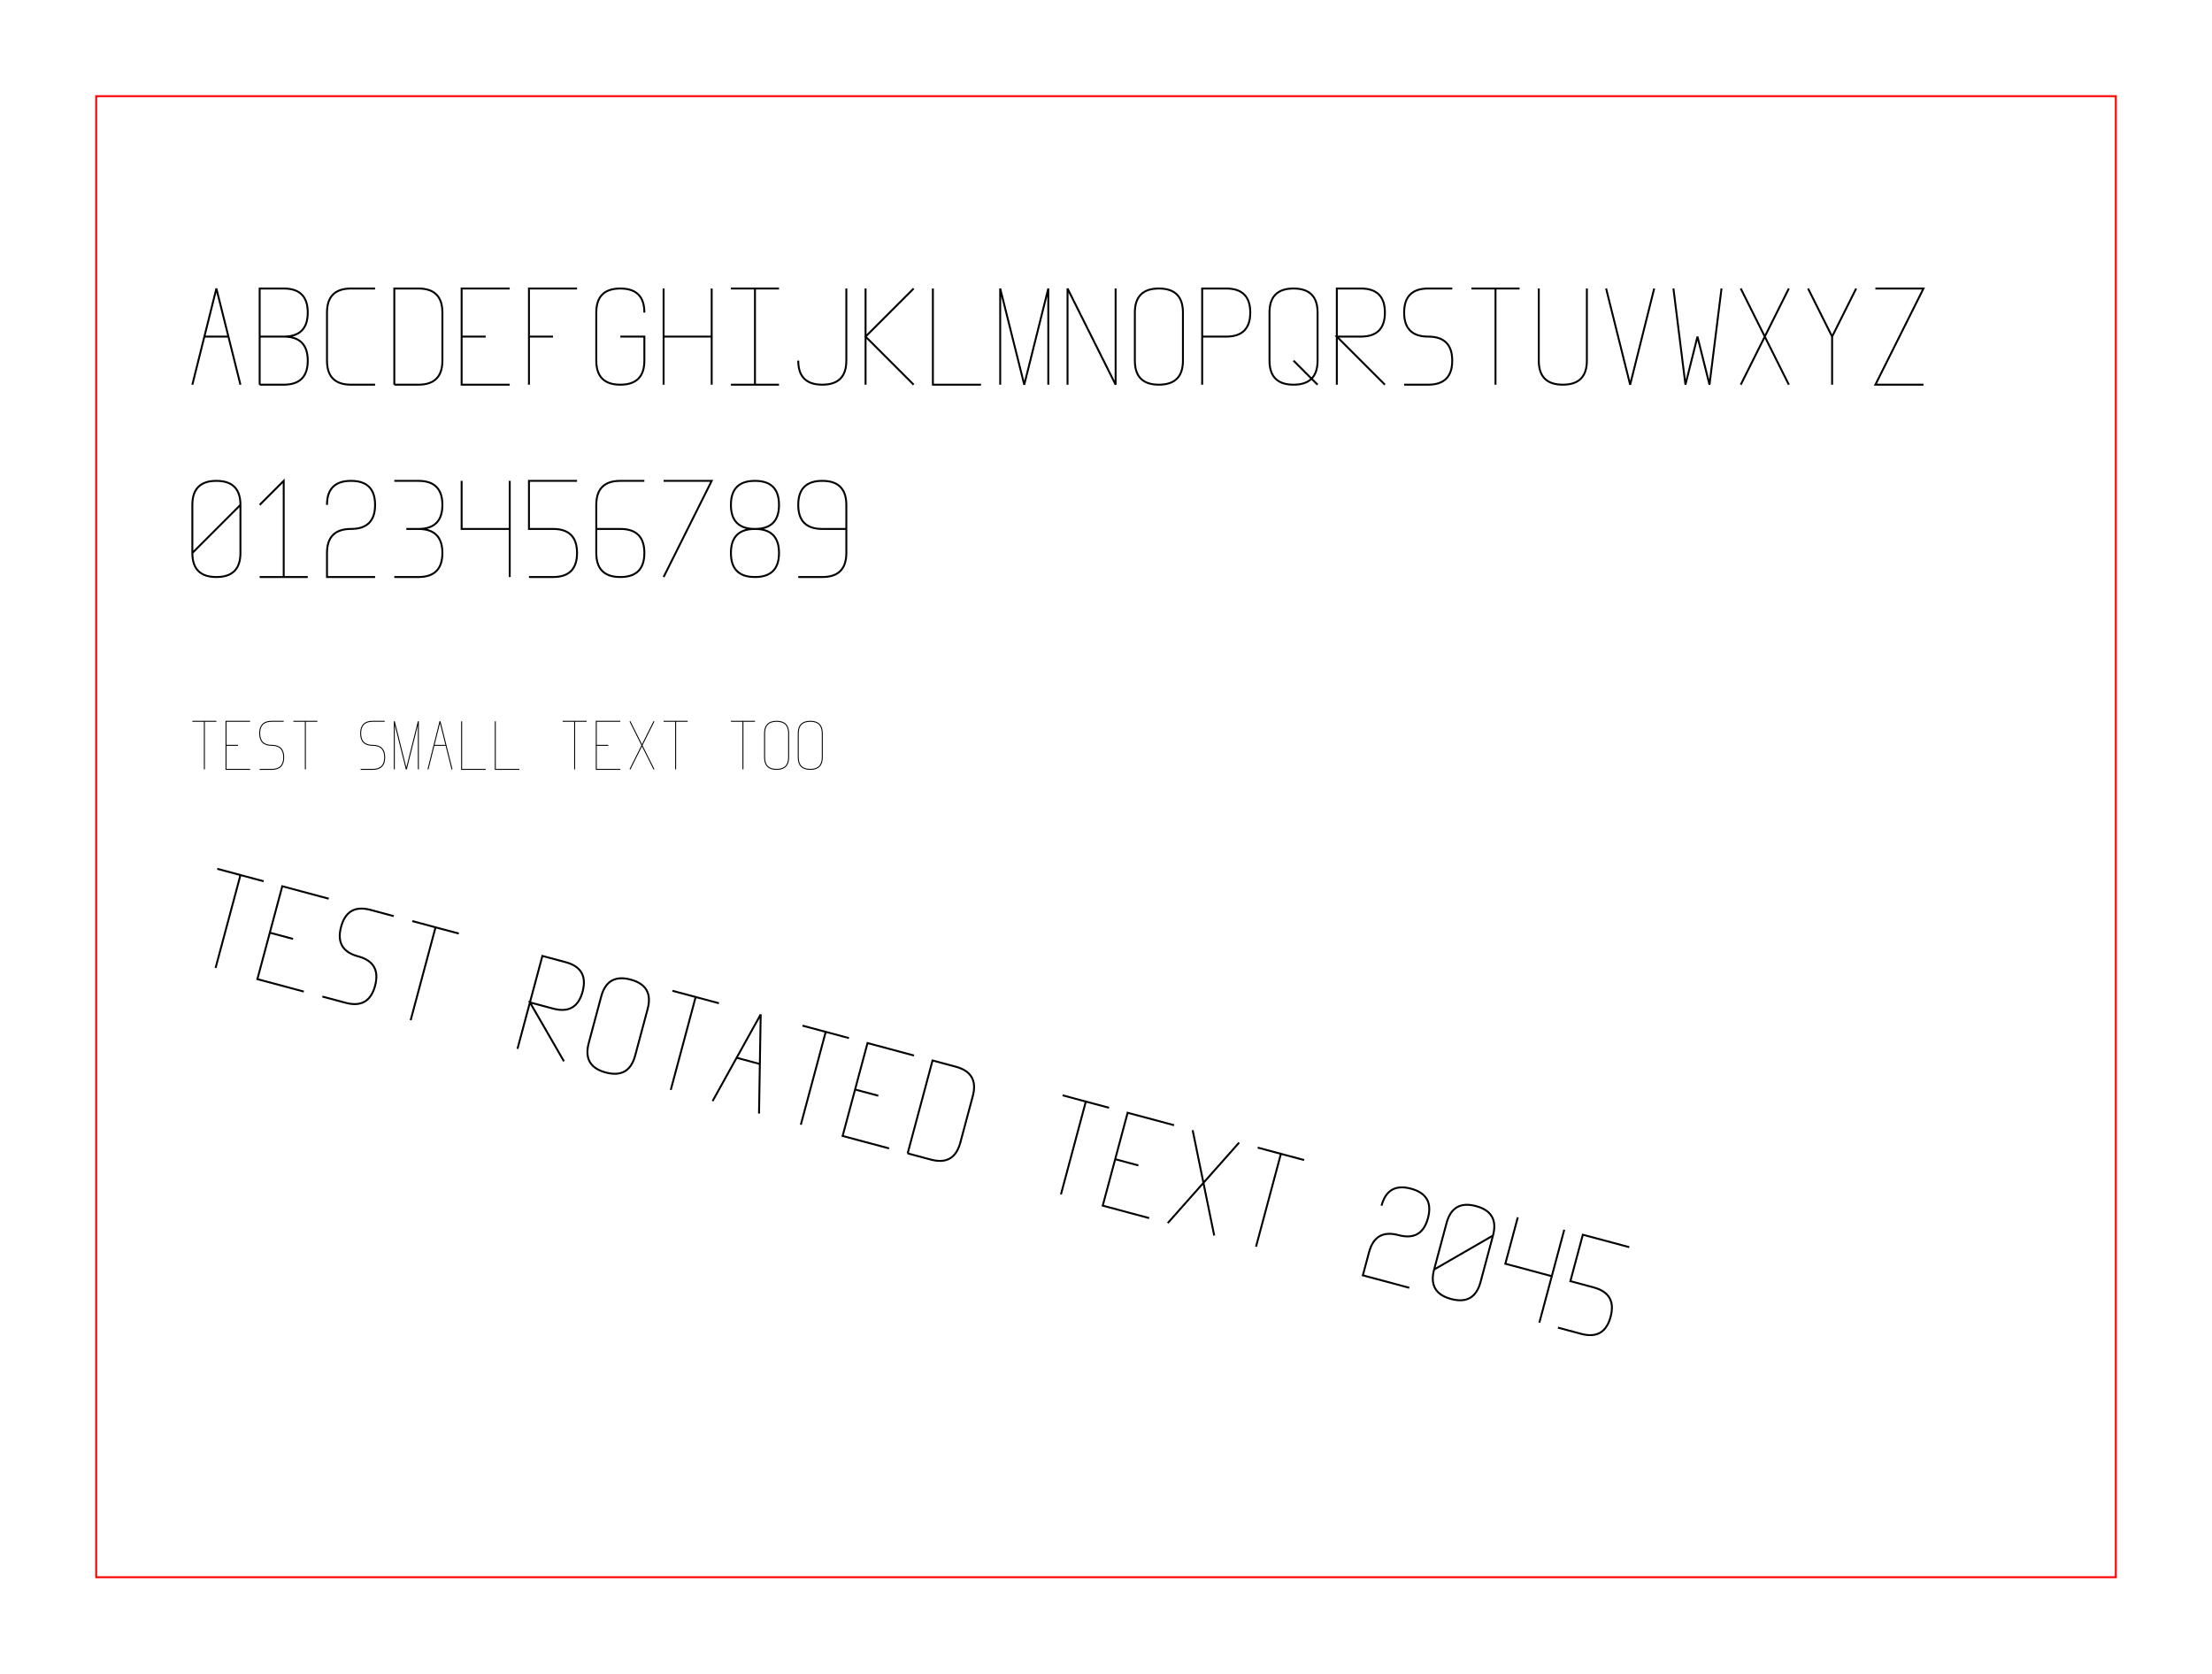
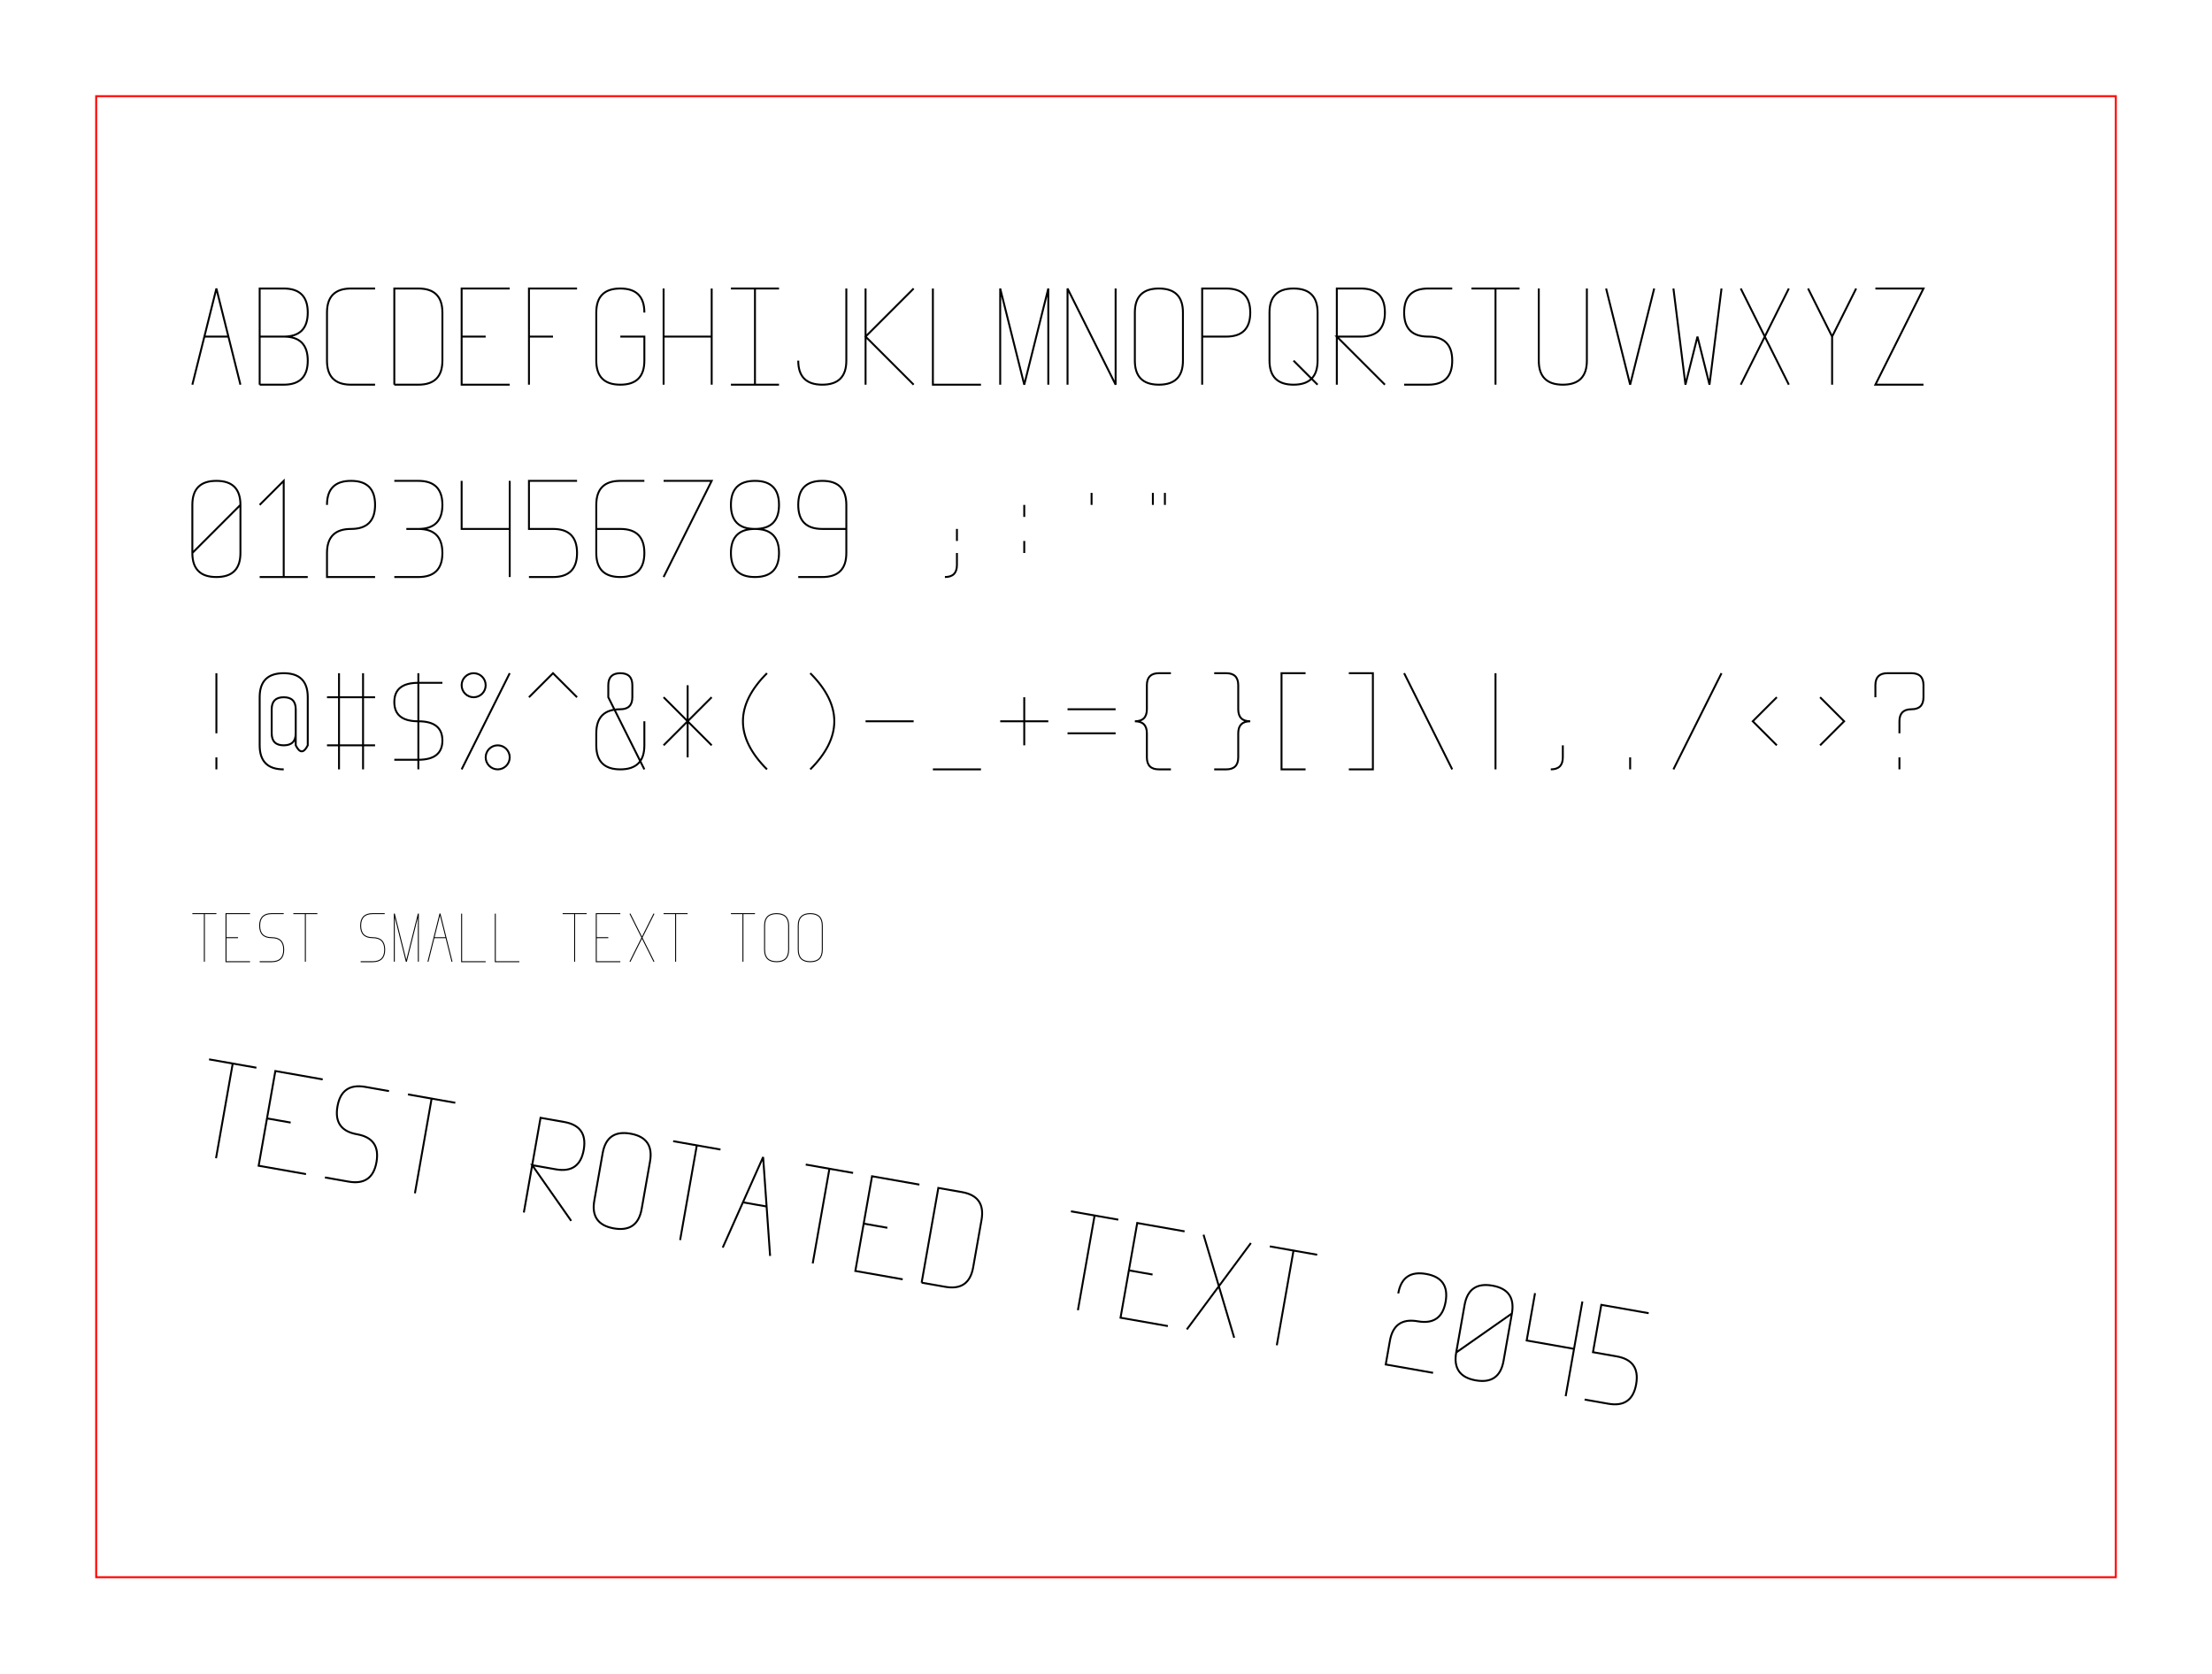
<svg xmlns="http://www.w3.org/2000/svg" version="1.1" width="1150" height="870">
  <g stroke="black" fill="none">
    <path d="M100 200l12.5 -50l12.5 50M106.25 175.0h12.5" />
    <path d="M135.0 200v-50h12.5q12.5 0 12.5 12.5q0 12.5 -12.5 12.5h-12.5m12.5 0q12.5 0 12.5 12.5q0 12.5 -12.5 12.5h-12.5" />
    <path d="M195.0 200h-12.5q-12.5 0 -12.5 -12.5v-25.0q0 -12.5 12.5 -12.5h12.5" />
    <path d="M205.0 200v-50h12.5q12.5 0 12.5 12.5v25.0q0 12.5 -12.5 12.5h-12.5" />
    <path d="M265.0 200h-25.0v-50h25.0m-25.0 25.0h12.5" />
    <path d="M275.0 200v-50h25.0m-25.0 25.0h12.5" />
    <path d="M322.5 175.0h12.5v12.5 q0 12.5 -12.5 12.5q-12.5 0 -12.5 -12.5v-25.0q0 -12.5 12.5 -12.5q12.5 0 12.5 12.5" />
    <path d="M345.0 200v-50m25.0 0v50m0 -25.0h-25.0" />
    <path d="M380.0 200h25.0m-12.5 0v-50m-12.5 0h25.0" />
    <path d="M440.0 150v37.5q0 12.5 -12.5 12.5q-12.5 0 -12.5 -12.5" />
    <path d="M450.0 200v-50m25.0 0l-25.0 25.0l25.0 25.0" />
    <path d="M485.0 150v50h25.0" />
    <path d="M520.0 200v-50l12.5 50l12.5 -50v50" />
    <path d="M555.0 200v-50l25.0 50v-50" />
    <path d="M602.5 200q-12.5 0 -12.5 -12.5v-25.0q0 -12.5 12.5 -12.5q12.5 0 12.5 12.5v25.0q0 12.5 -12.5 12.5" />
    <path d="M625.0 200v-50h12.5q12.5 0 12.5 12.5q0 12.5 -12.5 12.5h-12.5" />
    <path d="M672.5 200q-12.5 0 -12.5 -12.5v-25.0q0 -12.5 12.5 -12.5q12.5 0 12.5 12.5v25.0q0 12.5 -12.5 12.5m0 -12.5l12.5 12.5" />
    <path d="M695.0 200v-50h12.5q12.5 0 12.5 12.5q0 12.5 -12.5 12.5h-12.5l25.0 25.0" />
    <path d="M730.0 200h12.5q12.5 0 12.5 -12.5q0 -12.5 -12.5 -12.5q-12.5 0 -12.5 -12.5q0 -12.5 12.5 -12.5h12.5" />
    <path d="M777.5 200v-50m-12.5 0h25.0" />
    <path d="M800.0 150v37.5q0 12.5 12.5 12.5q12.5 0 12.5 -12.5v-37.5" />
    <path d="M835.0 150l12.5 50l12.5 -50" />
    <path d="M870.0 150l6.25 50l6.25 -25.0l6.25 25.0l6.25 -50" />
    <path d="M905.0 150l25.0 50m0 -50l-25.0 50" />
    <path d="M940.0 150l12.5 25.0l12.5 -25.0m-12.5 25.0v25.0" />
    <path d="M1000.0 200h-25.0l25.0 -50h-25.0" />
    <path d="M112.5 300q-12.5 0 -12.5 -12.5v-25.0q0 -12.5 12.5 -12.5q12.5 0 12.5 12.5v25.0q0 12.5 -12.5 12.5m-12.5 -12.5l25.0 -25.0" />
    <path d="M135.0 300h25.0m-12.5 0v-50l-12.5 12.5" />
    <path d="M195.0 300h-25.0v-12.5q0 -12.5 12.5 -12.5q12.5 0 12.5 -12.5q0 -12.5 -12.5 -12.5q-12.5 0 -12.5 12.5" />
    <path d="M205.0 300h12.5q12.5 0 12.5 -12.5q0 -12.5 -12.5 -12.5h-6.25m6.25 0q12.5 0 12.5 -12.5q0 -12.5 -12.5 -12.5h-12.5" />
    <path d="M240.0 250v25.0h25.0m0 25.0v-50" />
    <path d="M300.0 250h-25.0v25.0h12.5q12.5 0 12.5 12.5q0 12.5 -12.5 12.5h-12.5" />
    <path d="M335.0 250h-12.5q-12.5 0 -12.5 12.5v25.0q0 12.5 12.5 12.5q12.5 0 12.5 -12.5q0 -12.5 -12.5 -12.5h-12.5" />
    <path d="M345.0 250h25.0l-25.0 50" />
    <path d="M392.5 250q12.5 0 12.5 12.5q0 12.5 -12.5 12.5q-12.5 0 -12.5 12.5q0 12.5 12.5 12.5q12.5 0 12.5 -12.5q0 -12.5 -12.5 -12.5q-12.5 0 -12.5 -12.5q0 -12.5 12.5 -12.5" />
    <path d="M415.0 300h12.5q12.5 0 12.5 -12.5v-25.0q0 -12.5 -12.5 -12.5q-12.5 0 -12.5 12.5q0 12.5 12.5 12.5h12.5" />
+     <path d="M491.25 300q6.25 0 6.25 -6.25v-6.25m0 -6.25v-6.25" />
+     <path d="M532.5 287.5v-6.25m0 -12.5v-6.25" />
+     <path d="M567.5 256.25v6.25" />
+     <path d="M599.375 256.25v6.25m6.25 0v-6.25" />
+     <path d="M112.5 350v31.25m0 12.5v6.25" />
+     <path d="M147.5 400q-12.5 0 -12.5 -12.5v-25.0q0 -12.5 12.5 -12.5q12.5 0 12.5 12.5v25.0q-3.125 6.25 -6.25 0v-18.75q0 -6.25 -6.25 -6.25q-6.25 0 -6.25 6.25v12.5q0 6.25 6.25 6.25q6.25 0 6.25 -6.25" />
+     <path d="M176.25 400v-50m12.5 0v50M170.0 387.5h25.0m0 -25.0h-25.0" />
+     <path d="M205.0 395.0h12.5q12.5 0 12.5 -10.0q0 -10.0 -12.5 -10.0q-12.5 0 -12.5 -10.0q0 -10.0 12.5 -10.0h12.5M217.5 400v-50" />
+     <path d="M240.0 400l25.0 -50" />
+     <circle cx="246.25" cy="356.25" r="6.25" />
+     <circle cx="258.75" cy="393.75" r="6.25" />
+     <path d="M275.0 362.5l12.5 -12.5l12.5 12.5" />
+     <path d="M335.0 375.0v12.5q0 12.5 -12.5 12.5q-12.5 0 -12.5 -12.5v-6.25q0 -12.5 12.5 -12.5q6.25 0 6.25 -6.25v-6.25q0 -6.25 -6.25 -6.25q-6.25 0 -6.25 6.25v6.25L335.0 400" />
+     <path d="M357.5 393.75v-37.5m-12.5 6.25l25.0 25.0m0 -25.0l-25.0 25.0" />
+     <path d="M398.75 400q-25.0 -25.0 0 -50" />
+     <path d="M421.25 400q25.0 -25.0 0 -50" />
+     <path d="M450.0 375.0h25.0" />
+     <path d="M485.0 400h25.0" />
+     <path d="M520.0 375.0h25.0m-12.5 -12.5v25.0" />
+     <path d="M555.0 381.25h25.0m0 -12.5h-25.0" />
+     <path d="M608.75 400h-6.25q-6.25 0 -6.25 -6.25v-12.5q0 -6.25 -6.25 -6.25q6.25 0 6.25 -6.25v-12.5q0 -6.25 6.25 -6.25h6.25" />
+     <path d="M631.25 400h6.25q6.25 0 6.25 -6.25v-12.5q0 -6.25 6.25 -6.25q-6.25 0 -6.25 -6.25v-12.5q0 -6.25 -6.25 -6.25h-6.25" />
+     <path d="M678.75 400h-12.5v-50h12.5" />
+     <path d="M701.25 400h12.5v-50h-12.5" />
+     <path d="M730.0 350l25.0 50" />
+     <path d="M777.5 400v-50" />
+     <path d="M806.25 400q6.25 0 6.25 -6.25v-6.25" />
+     <path d="M847.5 400v-6.25" />
+     <path d="M870.0 400l25.0 -50" />
+     <path d="M923.75 387.5l-12.5 -12.5l12.5 -12.5" />
+     <path d="M946.25 387.5l12.5 -12.5l-12.5 -12.5" />
+     <path d="M987.5 400v-6.25m0 -12.5v-6.25q0 -6.25 6.25 -6.25q6.25 0 6.25 -6.25v-6.25q0 -6.25 -6.25 -6.25h-12.5q-6.25 0 -6.25 6.25v6.25" />
    <g stroke="red">
      <rect x="50" y="50" width="1050" height="770" />
    </g>
-     <g transform="translate(100,400) scale(0.5,0.5)">
+     <g transform="translate(100,500) scale(0.5,0.5)">
      <path d="M12.5 0v-50m-12.5 0h25.0" />
      <path d="M60.0 0h-25.0v-50h25.0m-25.0 25.0h12.5" />
      <path d="M70.0 0h12.5q12.5 0 12.5 -12.5q0 -12.5 -12.5 -12.5q-12.5 0 -12.5 -12.5q0 -12.5 12.5 -12.5h12.5" />
      <path d="M117.5 0v-50m-12.5 0h25.0" />
      <path d="M175.0 0h12.5q12.5 0 12.5 -12.5q0 -12.5 -12.5 -12.5q-12.5 0 -12.5 -12.5q0 -12.5 12.5 -12.5h12.5" />
      <path d="M210.0 0v-50l12.5 50l12.5 -50v50" />
      <path d="M245.0 0l12.5 -50l12.5 50M251.25 -25.0h12.5" />
      <path d="M280.0 -50v50h25.0" />
      <path d="M315.0 -50v50h25.0" />
      <path d="M397.5 0v-50m-12.5 0h25.0" />
      <path d="M445.0 0h-25.0v-50h25.0m-25.0 25.0h12.5" />
      <path d="M455.0 -50l25.0 50m0 -50l-25.0 50" />
      <path d="M502.5 0v-50m-12.5 0h25.0" />
      <path d="M572.5 0v-50m-12.5 0h25.0" />
      <path d="M607.5 0q-12.5 0 -12.5 -12.5v-25.0q0 -12.5 12.5 -12.5q12.5 0 12.5 12.5v25.0q0 12.5 -12.5 12.5" />
      <path d="M642.5 0q-12.5 0 -12.5 -12.5v-25.0q0 -12.5 12.5 -12.5q12.5 0 12.5 12.5v25.0q0 12.5 -12.5 12.5" />
    </g>
-     <g transform="translate(100, 500) rotate(15)">
+     <g transform="translate(100, 600) rotate(10)">
      <path d="M12.5 0v-50m-12.5 0h25.0" />
      <path d="M60.0 0h-25.0v-50h25.0m-25.0 25.0h12.5" />
      <path d="M70.0 0h12.5q12.5 0 12.5 -12.5q0 -12.5 -12.5 -12.5q-12.5 0 -12.5 -12.5q0 -12.5 12.5 -12.5h12.5" />
      <path d="M117.5 0v-50m-12.5 0h25.0" />
      <path d="M175.0 0v-50h12.5q12.5 0 12.5 12.5q0 12.5 -12.5 12.5h-12.5l25.0 25.0" />
      <path d="M222.5 0q-12.5 0 -12.5 -12.5v-25.0q0 -12.5 12.5 -12.5q12.5 0 12.5 12.5v25.0q0 12.5 -12.5 12.5" />
      <path d="M257.5 0v-50m-12.5 0h25.0" />
      <path d="M280.0 0l12.5 -50l12.5 50M286.25 -25.0h12.5" />
      <path d="M327.5 0v-50m-12.5 0h25.0" />
      <path d="M375.0 0h-25.0v-50h25.0m-25.0 25.0h12.5" />
      <path d="M385.0 0v-50h12.5q12.5 0 12.5 12.5v25.0q0 12.5 -12.5 12.5h-12.5" />
      <path d="M467.5 0v-50m-12.5 0h25.0" />
      <path d="M515.0 0h-25.0v-50h25.0m-25.0 25.0h12.5" />
      <path d="M525.0 -50l25.0 50m0 -50l-25.0 50" />
      <path d="M572.5 0v-50m-12.5 0h25.0" />
      <path d="M655.0 0h-25.0v-12.5q0 -12.5 12.5 -12.5q12.5 0 12.5 -12.5q0 -12.5 -12.5 -12.5q-12.5 0 -12.5 12.5" />
      <path d="M677.5 0q-12.5 0 -12.5 -12.5v-25.0q0 -12.5 12.5 -12.5q12.5 0 12.5 12.5v25.0q0 12.5 -12.5 12.5m-12.5 -12.5l25.0 -25.0" />
      <path d="M700.0 -50v25.0h25.0m0 25.0v-50" />
      <path d="M760.0 -50h-25.0v25.0h12.5q12.5 0 12.5 12.5q0 12.5 -12.5 12.5h-12.5" />
    </g>
  </g>
</svg>
